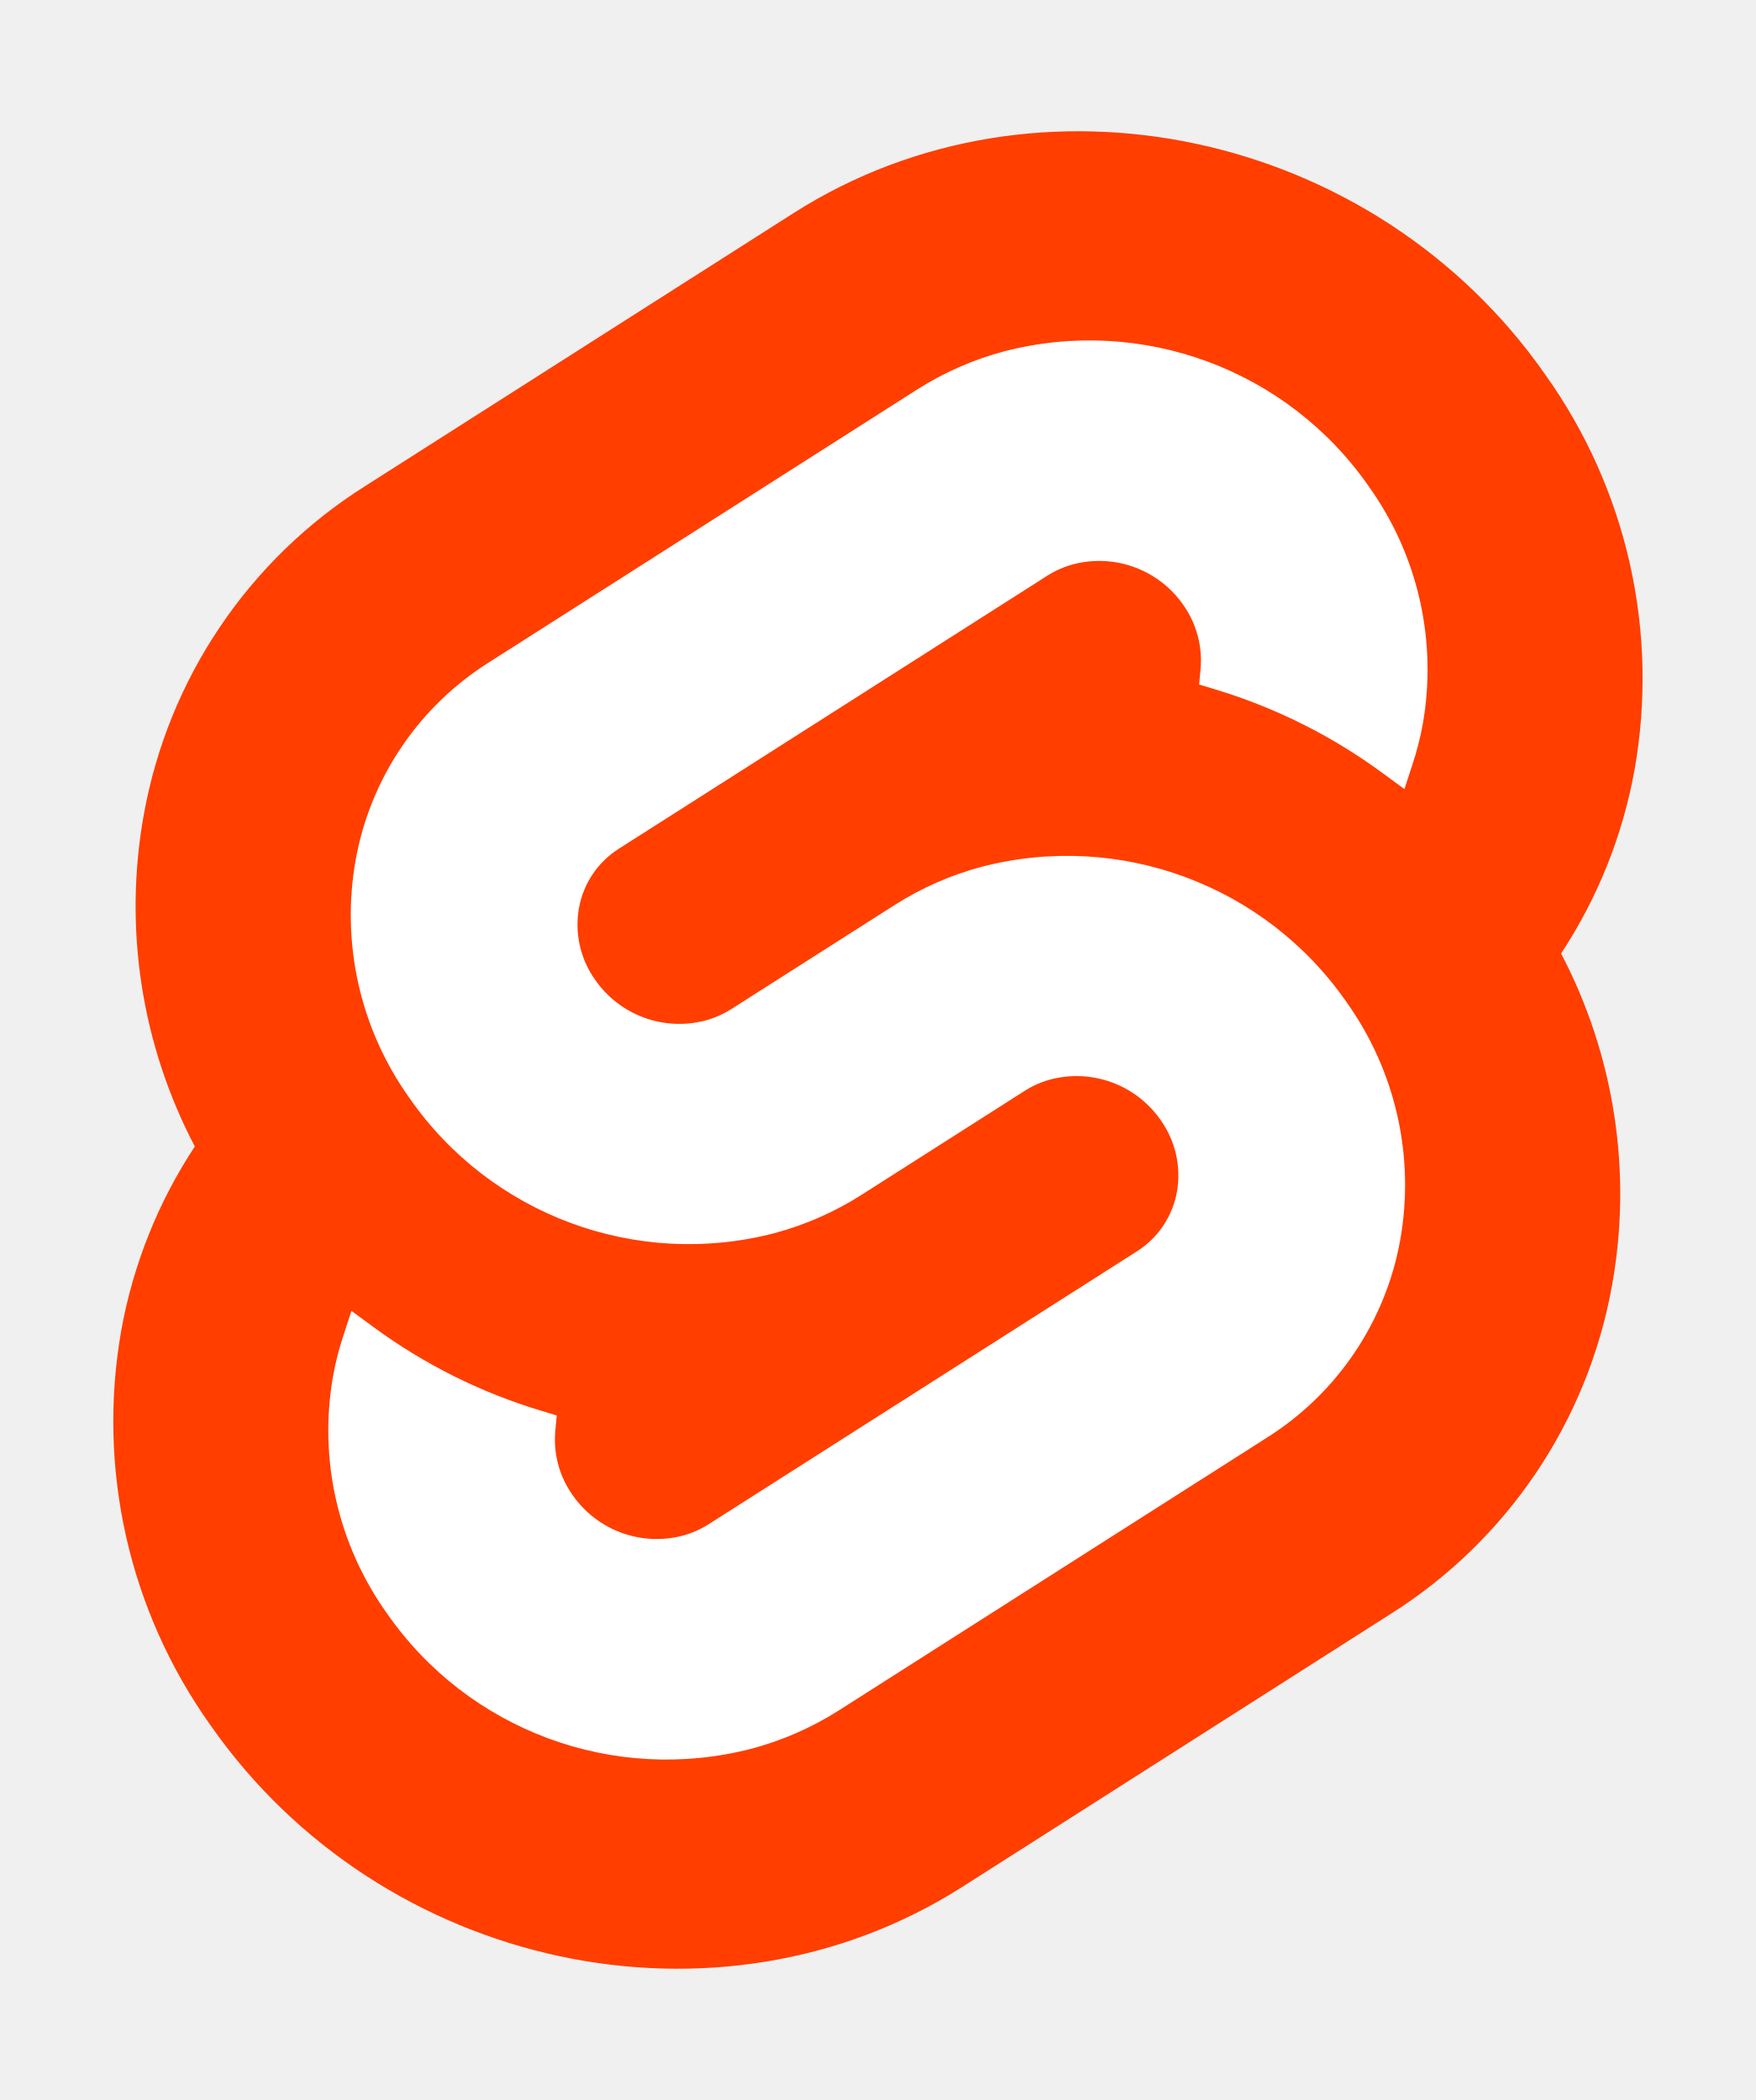
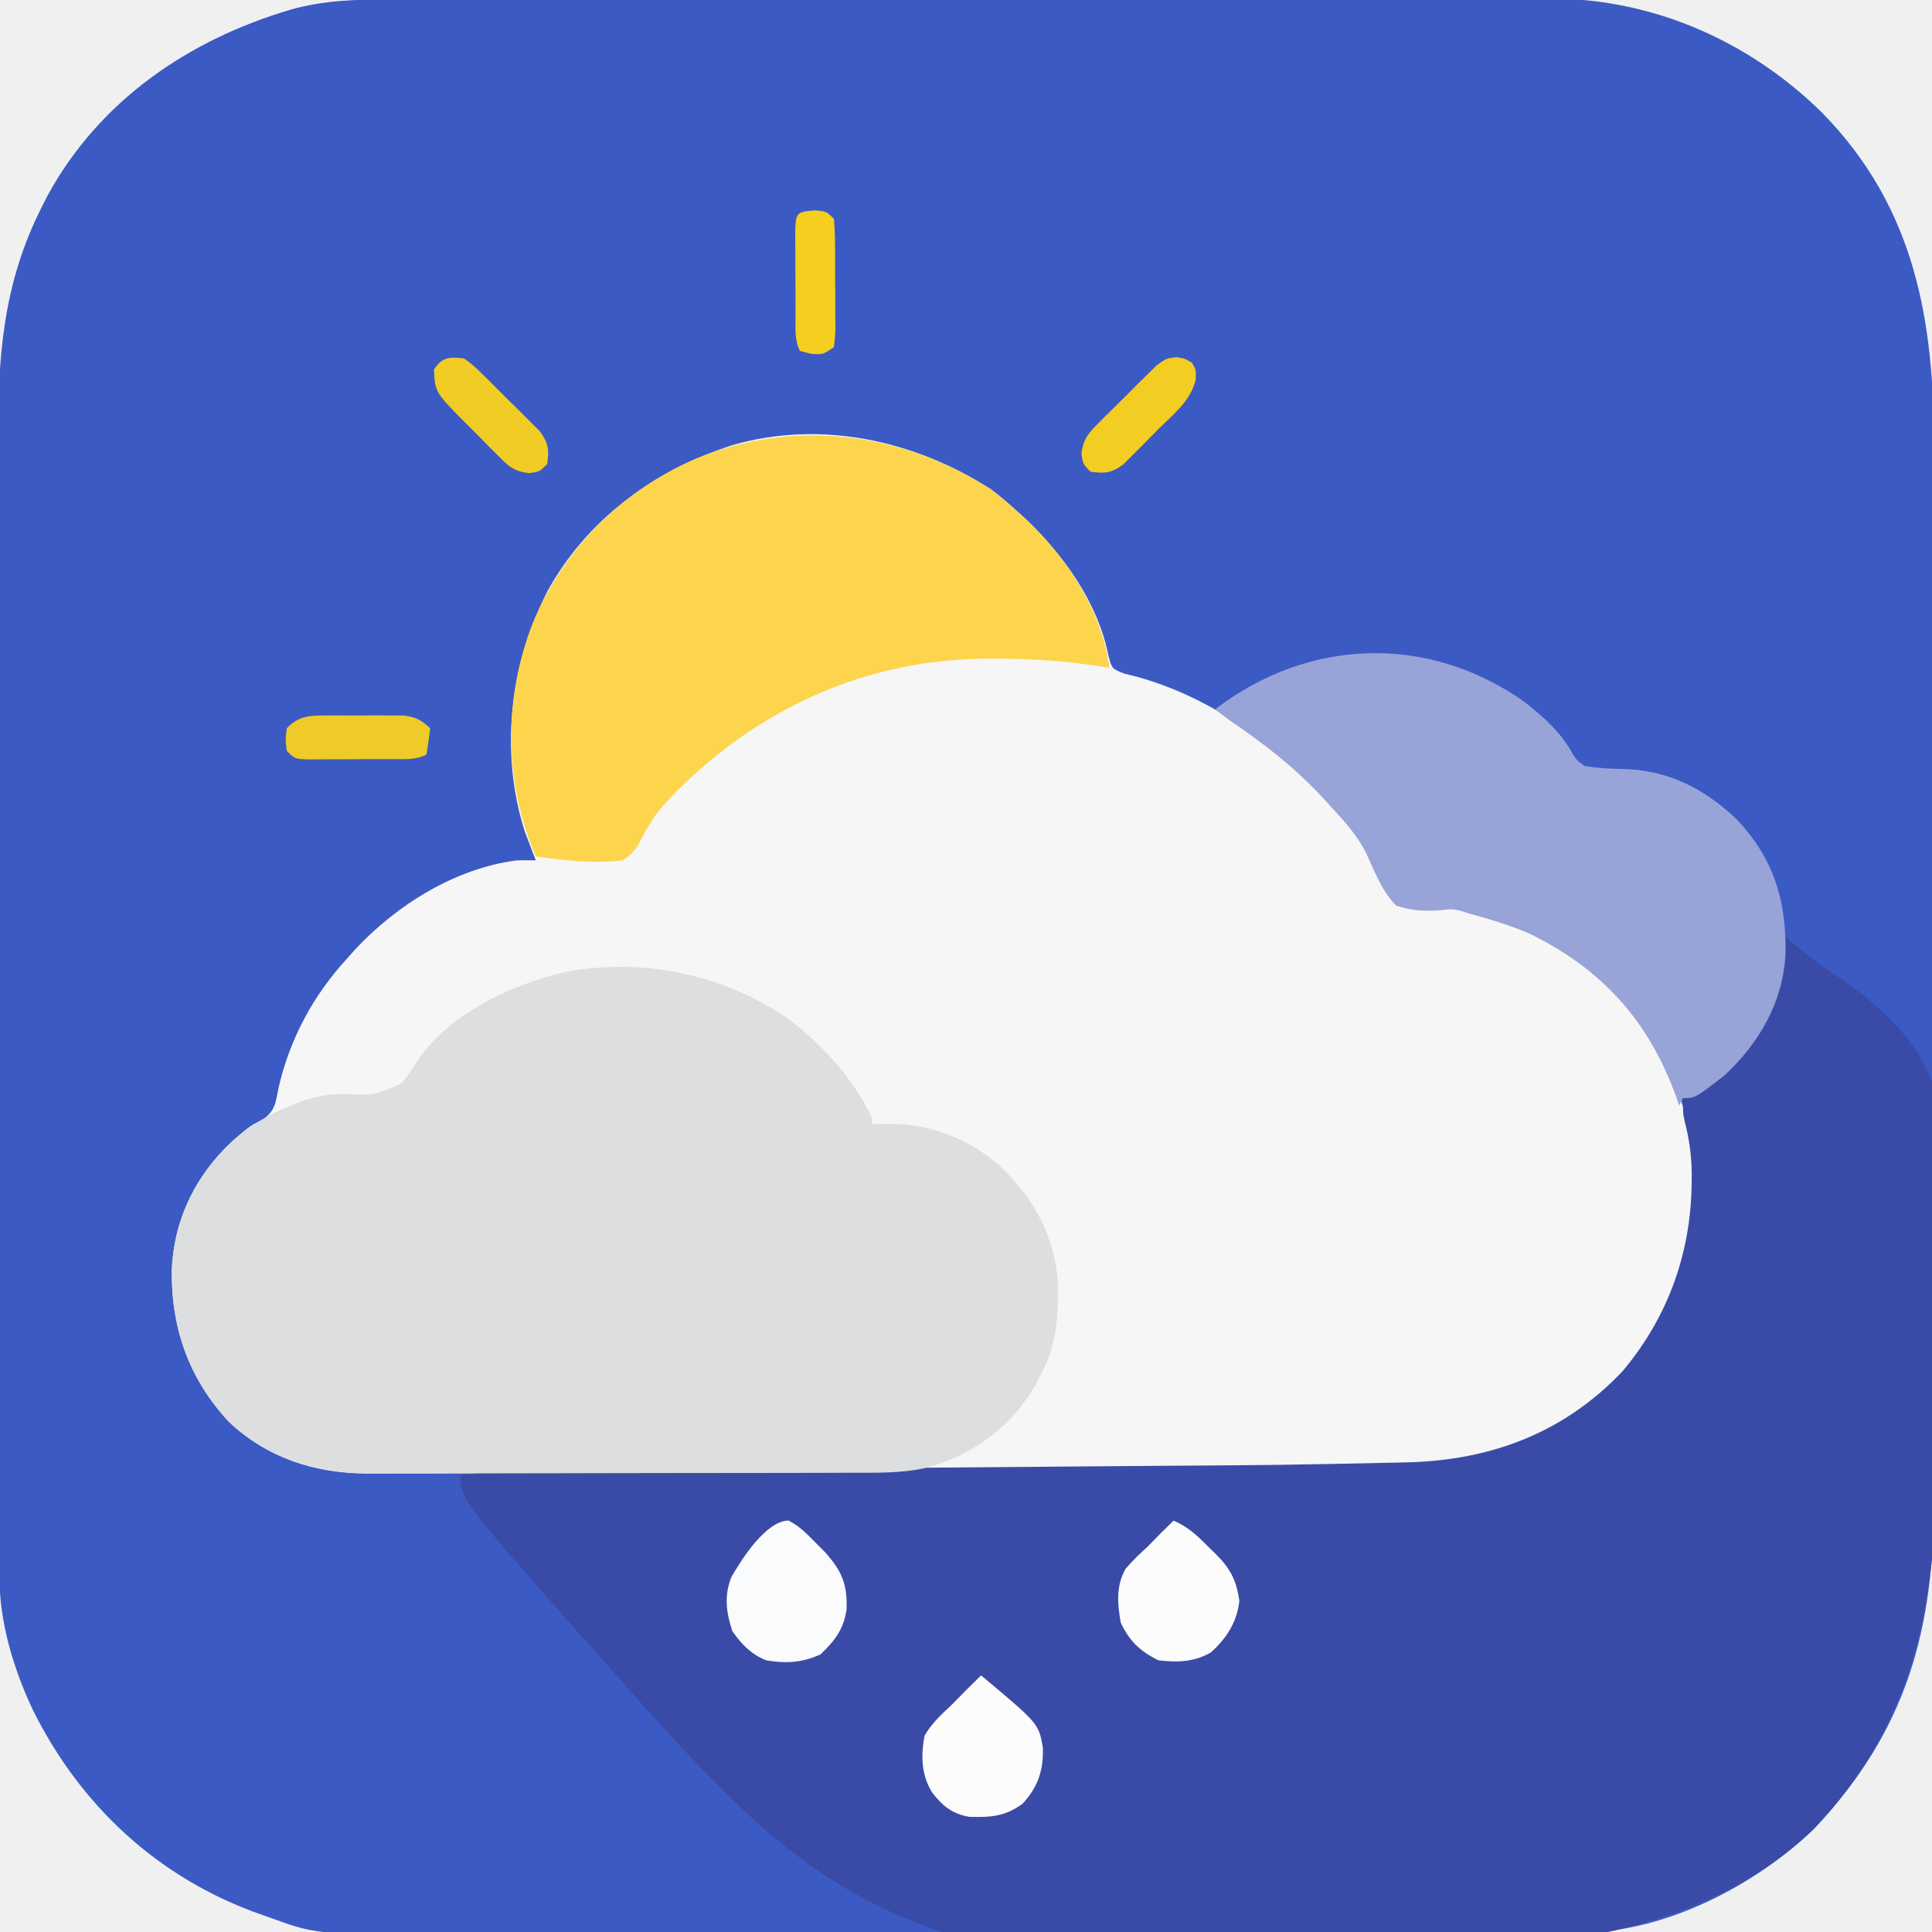
- <svg xmlns="http://www.w3.org/2000/svg" width="107" height="128" viewBox="0 0 107 128">
-   <path d="M94.157 22.819c-10.4-14.885-30.94-19.297-45.792-9.835L22.282 29.608A29.92 29.92 0 0 0 8.764 49.65a31.5 31.5 0 0 0 3.108 20.231 30 30 0 0 0-4.477 11.183 31.9 31.9 0 0 0 5.448 24.116c10.402 14.887 30.942 19.297 45.791 9.835l26.083-16.624A29.92 29.92 0 0 0 98.235 78.35a31.53 31.53 0 0 0-3.105-20.232 30 30 0 0 0 4.474-11.182 31.88 31.88 0 0 0-5.447-24.116" style="fill:#ff3e00" />
-   <path d="M45.817 106.582a20.72 20.72 0 0 1-22.237-8.243 19.17 19.17 0 0 1-3.277-14.503 18 18 0 0 1 .624-2.435l.49-1.498 1.337.981a33.6 33.6 0 0 0 10.203 5.098l.97.294-.09.968a5.85 5.85 0 0 0 1.052 3.878 6.24 6.24 0 0 0 6.695 2.485 5.8 5.8 0 0 0 1.603-.704L69.27 76.28a5.43 5.43 0 0 0 2.45-3.631 5.8 5.8 0 0 0-.987-4.371 6.24 6.24 0 0 0-6.698-2.487 5.7 5.7 0 0 0-1.6.704l-9.953 6.345a19 19 0 0 1-5.296 2.326 20.72 20.72 0 0 1-22.237-8.243 19.17 19.17 0 0 1-3.277-14.502 17.99 17.99 0 0 1 8.13-12.052l26.081-16.623a19 19 0 0 1 5.3-2.329 20.72 20.72 0 0 1 22.237 8.243 19.17 19.17 0 0 1 3.277 14.503 18 18 0 0 1-.624 2.435l-.49 1.498-1.337-.98a33.6 33.6 0 0 0-10.203-5.1l-.97-.294.09-.968a5.86 5.86 0 0 0-1.052-3.878 6.24 6.24 0 0 0-6.696-2.485 5.8 5.8 0 0 0-1.602.704L37.73 51.72a5.42 5.42 0 0 0-2.449 3.63 5.79 5.79 0 0 0 .986 4.372 6.24 6.24 0 0 0 6.698 2.486 5.8 5.8 0 0 0 1.602-.704l9.952-6.342a19 19 0 0 1 5.295-2.328 20.72 20.72 0 0 1 22.237 8.242 19.17 19.17 0 0 1 3.277 14.503 18 18 0 0 1-8.13 12.053l-26.081 16.622a19 19 0 0 1-5.3 2.328" style="fill:#fff" />
+ <svg xmlns="http://www.w3.org/2000/svg" version="1.1" width="512" height="512">
+   <path d="M0 0 C1.365 -0.003 2.73 -0.006 4.094 -0.009 C7.835 -0.017 11.575 -0.019 15.316 -0.02 C19.354 -0.021 23.393 -0.029 27.431 -0.036 C36.258 -0.049 45.085 -0.055 53.911 -0.06 C59.427 -0.063 64.944 -0.067 70.46 -0.071 C85.745 -0.083 101.03 -0.094 116.315 -0.097 C117.293 -0.097 118.271 -0.098 119.278 -0.098 C120.258 -0.098 121.238 -0.098 122.248 -0.098 C124.233 -0.099 126.219 -0.099 128.205 -0.1 C129.19 -0.1 130.175 -0.1 131.19 -0.1 C147.139 -0.104 163.087 -0.122 179.036 -0.145 C195.427 -0.169 211.818 -0.181 228.21 -0.182 C237.406 -0.183 246.602 -0.189 255.798 -0.207 C263.631 -0.223 271.464 -0.228 279.298 -0.22 C283.289 -0.216 287.281 -0.217 291.273 -0.231 C294.937 -0.243 298.601 -0.242 302.266 -0.23 C304.198 -0.227 306.13 -0.239 308.062 -0.251 C335.079 -0.101 360.55 11.216 379.655 30.14 C404.303 55.357 409.291 85.413 409.178 119.302 C409.169 123.366 409.183 127.429 409.194 131.493 C409.212 139.429 409.208 147.365 409.196 155.301 C409.187 161.757 409.186 168.212 409.19 174.667 C409.191 175.59 409.192 176.512 409.192 177.462 C409.194 179.337 409.195 181.211 409.196 183.086 C409.208 200.618 409.194 218.151 409.173 235.684 C409.155 250.695 409.158 265.707 409.177 280.719 C409.198 298.195 409.206 315.671 409.194 333.147 C409.193 335.014 409.192 336.881 409.19 338.747 C409.19 339.666 409.189 340.584 409.189 341.53 C409.185 347.971 409.191 354.412 409.2 360.853 C409.212 368.711 409.208 376.57 409.187 384.429 C409.177 388.431 409.172 392.433 409.186 396.435 C409.293 431.536 402.237 458.526 377.405 484.765 C361.848 499.839 337.814 512.236 315.806 512.275 C314.628 512.279 313.451 512.284 312.238 512.288 C310.948 512.288 309.659 512.288 308.33 512.288 C306.943 512.291 305.556 512.295 304.168 512.299 C300.357 512.309 296.545 512.312 292.734 512.315 C288.622 512.319 284.511 512.329 280.4 512.337 C270.469 512.357 260.539 512.367 250.608 512.376 C245.927 512.38 241.247 512.386 236.566 512.391 C220.999 512.408 205.432 512.423 189.864 512.43 C185.825 512.432 181.787 512.434 177.748 512.436 C176.744 512.436 175.74 512.437 174.706 512.437 C158.46 512.445 142.214 512.471 125.969 512.503 C109.276 512.536 92.583 512.554 75.89 512.557 C66.524 512.56 57.157 512.568 47.79 512.594 C39.81 512.616 31.829 512.624 23.848 512.614 C19.781 512.609 15.715 512.611 11.648 512.631 C-19.609 512.772 -19.609 512.772 -32.345 508.14 C-32.995 507.912 -33.646 507.683 -34.316 507.448 C-61.263 497.963 -81.954 478.792 -94.592 453.387 C-99.717 442.524 -103.458 430.278 -103.479 418.221 C-103.484 417.053 -103.488 415.885 -103.493 414.682 C-103.492 413.408 -103.492 412.134 -103.492 410.822 C-103.495 409.448 -103.499 408.074 -103.503 406.7 C-103.513 402.928 -103.517 399.157 -103.52 395.386 C-103.523 391.316 -103.533 387.246 -103.542 383.177 C-103.562 373.349 -103.572 363.521 -103.58 353.693 C-103.585 349.059 -103.59 344.425 -103.595 339.791 C-103.612 324.376 -103.627 308.96 -103.634 293.545 C-103.636 289.546 -103.638 285.548 -103.64 281.549 C-103.64 280.555 -103.641 279.562 -103.641 278.538 C-103.65 262.458 -103.675 246.379 -103.708 230.3 C-103.741 213.772 -103.759 197.244 -103.762 180.716 C-103.764 171.444 -103.773 162.173 -103.798 152.901 C-103.82 145 -103.828 137.1 -103.818 129.2 C-103.814 125.175 -103.816 121.151 -103.835 117.126 C-103.937 94.835 -102.572 75.368 -92.345 55.14 C-91.81 54.082 -91.275 53.024 -90.724 51.933 C-76.978 26.782 -53.384 10.686 -26.344 2.7 C-17.512 0.209 -9.147 -0.006 0 0 Z " fill="#3C5AC3" transform="translate(103.3448,-0.1404419)" />
+   <path d="M0 0 C2.252 1.667 4.315 3.422 6.383 5.312 C7.721 6.513 7.721 6.513 9.086 7.738 C19.191 17.277 28.382 30.1 31.102 43.98 C32.049 47.55 32.049 47.55 35.297 48.809 C36.521 49.119 37.746 49.43 39.008 49.75 C56.801 54.813 71.012 64.681 84.383 77.312 C85.145 78.01 85.906 78.707 86.691 79.426 C95.141 87.436 102.54 97.677 107.383 108.312 C107.383 108.972 107.383 109.632 107.383 110.312 C108.816 110.26 108.816 110.26 110.277 110.207 C118.544 110.034 125.523 110.476 133.383 113.312 C134.591 113.738 135.799 114.163 137.043 114.602 C144.932 117.497 151.83 120.98 158.383 126.312 C159.213 126.969 160.043 127.625 160.898 128.301 C174.142 139.412 180.97 153.853 185.383 170.312 C185.641 171.246 185.641 171.246 185.904 172.198 C190.065 190.573 183.715 209.681 174.383 225.312 C172.256 228.542 169.976 231.448 167.383 234.312 C166.814 234.972 166.246 235.632 165.66 236.312 C152.437 250.687 133.94 257.742 114.755 258.609 C112.481 258.692 110.208 258.768 107.934 258.84 C106.64 258.881 105.346 258.922 104.013 258.965 C83.206 259.592 62.385 259.702 41.57 259.875 C40.399 259.885 39.228 259.895 38.021 259.905 C18.588 260.068 -0.845 260.194 -20.279 260.3 C-21.858 260.308 -23.437 260.317 -25.016 260.326 C-46.612 260.445 -68.208 260.541 -89.805 260.587 C-91.54 260.591 -93.275 260.595 -95.01 260.599 C-95.866 260.6 -96.722 260.602 -97.604 260.604 C-103.633 260.618 -109.661 260.643 -115.69 260.672 C-123.095 260.707 -130.5 260.728 -137.906 260.73 C-141.72 260.732 -145.534 260.74 -149.348 260.766 C-153.529 260.794 -157.709 260.789 -161.89 260.782 C-163.096 260.795 -164.303 260.808 -165.546 260.821 C-179.312 260.738 -191.733 256.685 -201.902 247.176 C-212.495 235.831 -217.284 222.35 -217.087 206.912 C-216.596 194.572 -211.727 183.623 -203.117 174.73 C-196.768 168.882 -196.768 168.882 -192.926 166.98 C-189.655 164.617 -189.581 162.532 -188.805 158.625 C-185.833 145.65 -179.631 134.111 -170.617 124.312 C-169.88 123.484 -169.143 122.655 -168.383 121.801 C-157.337 110.015 -141.873 100.403 -125.617 98.312 C-123.951 98.286 -122.284 98.281 -120.617 98.312 C-120.883 97.634 -121.148 96.956 -121.422 96.258 C-121.775 95.327 -122.128 94.396 -122.492 93.438 C-122.84 92.533 -123.188 91.628 -123.547 90.695 C-130.21 69.636 -127.52 46.721 -117.638 27.182 C-107.072 7.839 -89.207 -5 -68.617 -11.688 C-45.11 -18.518 -20.162 -13 0 0 Z " fill="#F6F6F6" transform="translate(262.6172,129.6875)" />
+   <path d="M0 0 C0.417 0.374 0.834 0.747 1.264 1.132 C4.295 3.796 7.321 6.293 10.696 8.509 C22.899 16.559 35.817 26.943 40.009 41.505 C43.789 60.852 42.381 81.23 41.531 100.806 C41.194 108.754 41.07 116.701 40.951 124.654 C40.276 167.518 38.926 203.682 7.75 236.625 C-28.018 271.281 -85.937 269.332 -132.312 271.562 C-133.345 271.614 -134.378 271.665 -135.442 271.718 C-187.949 274.258 -231.6 271.67 -272.043 235.344 C-282.816 225.513 -292.746 214.95 -302.438 204.062 C-303.397 202.989 -303.397 202.989 -304.375 201.893 C-351 149.594 -351 149.594 -351 143 C-345.581 142.097 -340.345 141.838 -334.856 141.811 C-333.957 141.802 -333.057 141.794 -332.13 141.785 C-329.127 141.759 -326.123 141.739 -323.119 141.719 C-320.96 141.701 -318.8 141.683 -316.641 141.664 C-311.992 141.625 -307.342 141.589 -302.693 141.554 C-295.312 141.5 -287.931 141.439 -280.55 141.377 C-266.177 141.257 -251.804 141.144 -237.431 141.031 C-219.221 140.889 -201.011 140.744 -182.801 140.591 C-176.682 140.54 -170.562 140.491 -164.442 140.446 C-133.446 140.244 -133.446 140.244 -102.457 139.594 C-101.316 139.565 -100.175 139.536 -98.999 139.506 C-77.18 138.754 -58.16 131.399 -42.988 115.367 C-30.88 100.951 -24.815 83.879 -24.688 65.188 C-24.682 64.411 -24.676 63.635 -24.67 62.835 C-24.731 58.039 -25.371 53.681 -26.573 49.036 C-27 47 -27 47 -27 43 C-24.84 41.359 -24.84 41.359 -21.938 39.75 C-12.688 34.153 -5.178 25.566 -2.452 14.846 C-1.415 9.928 -0.666 4.98 0 0 Z " fill="#3A4BA7" transform="translate(473,248)" />
+   <path d="M0 0 C9.195 7.024 17.098 15.679 22.219 26.121 C22.219 26.781 22.219 27.441 22.219 28.121 C22.862 28.075 23.505 28.028 24.168 27.98 C36.423 27.491 46.94 31.081 56.219 39.121 C65.104 47.537 70.864 57.853 71.555 70.234 C71.741 78.902 71.267 86.265 67.219 94.121 C66.744 95.044 66.27 95.967 65.781 96.918 C59.154 108.452 49.165 115.65 36.494 119.15 C29.841 120.601 23.135 120.417 16.358 120.412 C14.871 120.418 13.383 120.424 11.896 120.432 C7.877 120.45 3.858 120.454 -0.161 120.456 C-2.678 120.457 -5.195 120.461 -7.713 120.467 C-16.513 120.485 -25.314 120.493 -34.115 120.492 C-42.288 120.49 -50.462 120.512 -58.635 120.543 C-65.677 120.569 -72.72 120.58 -79.762 120.579 C-83.957 120.578 -88.152 120.584 -92.347 120.605 C-96.297 120.625 -100.246 120.625 -104.196 120.61 C-105.635 120.608 -107.075 120.613 -108.514 120.625 C-123.542 120.744 -136.852 117.47 -148.066 106.984 C-158.659 95.639 -163.448 82.159 -163.251 66.721 C-162.711 53.133 -156.79 41.574 -146.969 32.246 C-142.259 28.256 -137.5 25.416 -131.781 23.121 C-131.037 22.814 -130.294 22.508 -129.527 22.191 C-125.517 20.766 -121.902 20.058 -117.652 20.07 C-109.473 20.37 -109.473 20.37 -102.262 17.156 C-100.303 14.632 -100.303 14.632 -98.574 11.879 C-90.055 -1.224 -73.218 -9.069 -58.443 -12.407 C-37.868 -16.053 -17.231 -11.641 0 0 Z " fill="#DDDEDF" transform="translate(208.7812,269.8789)" />
+   <path d="M0 0 C2.252 1.667 4.315 3.422 6.383 5.312 C7.721 6.513 7.721 6.513 9.086 7.738 C20.231 18.259 29.338 31.922 31.383 47.312 C30.146 47.104 30.146 47.104 28.885 46.89 C19.68 45.442 10.633 44.871 1.32 44.875 C0.602 44.874 -0.115 44.874 -0.855 44.873 C-32.611 44.958 -61.042 57.682 -83.402 80.105 C-88.326 85.235 -88.326 85.235 -91.98 91.262 C-93.586 94.658 -94.431 96.246 -97.617 98.312 C-105.233 99.291 -113.039 98.261 -120.617 97.312 C-129.114 77.626 -129.252 55.259 -121.36 35.262 C-113.08 15.479 -97.424 -0.015 -77.729 -8.347 C-51.65 -18.894 -23.395 -15.084 0 0 Z " fill="#FCD54D" transform="translate(262.6172,129.6875)" />
+   <path d="M0 0 C5.066 4.044 9.431 7.824 12.625 13.5 C13.918 15.585 13.918 15.585 16 17 C19.314 17.547 22.413 17.73 25.759 17.785 C37.888 17.987 47.475 22.831 56.223 31.102 C66.071 41.52 69.474 52.762 69.18 66.867 C68.446 79.655 62.318 90.305 53 99 C45.252 105 45.252 105 42 105 C41.67 105.66 41.34 106.32 41 107 C40.72 106.189 40.441 105.378 40.152 104.543 C32.87 84.429 20.383 70.649 1.168 61.352 C-4.086 59.11 -9.492 57.492 -15 56 C-15.953 55.687 -15.953 55.687 -16.926 55.367 C-19.202 54.877 -19.202 54.877 -22.355 55.246 C-26.863 55.471 -29.683 55.385 -34 54 C-37.809 50.178 -39.75 44.854 -41.985 40.022 C-44.472 35.066 -48.276 31.053 -52 27 C-52.442 26.516 -52.884 26.032 -53.339 25.533 C-60.786 17.461 -68.938 11.154 -78 5 C-79.341 4.01 -80.678 3.014 -82 2 C-57.284 -16.974 -25.56 -18.047 0 0 Z " fill="#98A3D8" transform="translate(404,186)" />
+   <path d="M0 0 C2.894 1.48 4.829 3.476 7.102 5.793 C7.959 6.654 8.816 7.515 9.699 8.402 C14.174 13.452 15.615 16.869 15.387 23.543 C14.663 28.75 12.285 31.858 8.477 35.48 C3.584 37.704 -0.676 37.925 -5.961 37.043 C-10.049 35.306 -12.364 32.891 -14.898 29.293 C-16.504 24.38 -17.099 19.914 -15.152 15.004 C-12.344 10.126 -5.99 0.131 0 0 Z " fill="#FAFBFC" transform="translate(208.9609,402.957)" />
+   <path d="M0 0 C3.954 1.602 6.668 4.336 9.625 7.312 C10.115 7.786 10.605 8.26 11.109 8.748 C15.058 12.691 16.713 15.826 17.438 21.312 C16.764 26.989 14.073 31.11 9.875 34.938 C5.426 37.459 0.978 37.605 -4 37 C-8.826 34.632 -11.734 31.88 -14 27 C-14.883 21.985 -15.278 17.222 -12.672 12.691 C-10.89 10.633 -9.021 8.822 -7 7 C-5.683 5.671 -4.371 4.338 -3.062 3 C-2.044 1.997 -1.024 0.996 0 0 Z " fill="#FCFCFD" transform="translate(311,403)" />
+   <path d="M0 0 C15.242 12.753 15.242 12.753 16.371 19.078 C16.556 25.134 15.14 29.482 11 34 C6.356 37.402 2.578 37.62 -3.047 37.488 C-7.581 36.739 -10.243 34.598 -13 31 C-15.878 26.285 -15.96 21.351 -15 16 C-13.14 12.795 -10.711 10.498 -8 8 C-6.518 6.503 -5.039 5.003 -3.562 3.5 C-2.378 2.331 -1.191 1.163 0 0 Z " fill="#FCFCFD" transform="translate(260,444)" />
+   <path d="M0 0 C0.976 -0.004 0.976 -0.004 1.972 -0.009 C3.344 -0.011 4.715 -0.005 6.087 0.007 C8.181 0.023 10.273 0.007 12.367 -0.012 C13.703 -0.01 15.039 -0.006 16.375 0 C18.191 0.005 18.191 0.005 20.043 0.01 C23.387 0.423 24.762 1.126 27.188 3.398 C26.932 5.742 26.595 8.077 26.188 10.398 C23.197 11.894 20.124 11.561 16.844 11.566 C16.119 11.57 15.394 11.573 14.647 11.576 C13.114 11.582 11.581 11.584 10.047 11.584 C7.697 11.586 5.347 11.604 2.996 11.623 C1.508 11.626 0.02 11.628 -1.469 11.629 C-2.527 11.64 -2.527 11.64 -3.606 11.651 C-8.584 11.627 -8.584 11.627 -10.812 9.398 C-11.188 6.461 -11.188 6.461 -10.812 3.398 C-7.534 -0.021 -4.588 0.013 0 0 Z " fill="#EECB27" transform="translate(86.8125,189.6016)" />
+   <path d="M0 0 C2.286 0.358 2.286 0.358 4.161 1.483 C5.286 3.358 5.286 3.358 5.136 6.151 C3.678 11.649 -0.463 14.883 -4.432 18.783 C-5.9 20.231 -7.335 21.706 -8.771 23.186 C-9.694 24.106 -10.618 25.027 -11.57 25.975 C-12.412 26.817 -13.254 27.658 -14.121 28.525 C-17.269 30.75 -18.937 30.895 -22.714 30.358 C-24.714 28.358 -24.714 28.358 -25.129 25.57 C-24.583 21.341 -23.071 19.955 -20.077 16.959 C-19.601 16.48 -19.124 16 -18.634 15.505 C-17.626 14.498 -16.611 13.499 -15.589 12.506 C-14.029 10.986 -12.501 9.438 -10.974 7.885 C-9.989 6.908 -9.003 5.933 -8.015 4.959 C-7.119 4.076 -6.224 3.192 -5.301 2.282 C-2.714 0.358 -2.714 0.358 0 0 Z " fill="#F2CD22" transform="translate(311.7141,94.64209)" />
+   <path d="M0 0 C2.587 1.924 2.587 1.924 5.301 4.602 C5.782 5.076 6.263 5.55 6.759 6.038 C7.771 7.042 8.777 8.053 9.777 9.07 C11.306 10.619 12.863 12.136 14.424 13.652 C15.405 14.634 16.385 15.617 17.363 16.602 C18.253 17.492 19.143 18.382 20.06 19.299 C22.369 22.513 22.577 24.125 22 28 C20 30 20 30 17.197 30.399 C13.075 29.885 11.772 28.532 8.855 25.617 C7.932 24.697 7.008 23.776 6.057 22.828 C5.586 22.343 5.115 21.857 4.63 21.357 C3.193 19.881 1.729 18.436 0.26 16.992 C-7.681 8.957 -7.681 8.957 -8 3 C-5.962 -0.396 -3.748 -0.494 0 0 Z " fill="#F0CC25" transform="translate(123,95)" />
+   <path d="M0 0 C3 0.25 3 0.25 5 2.25 C5.212 4.807 5.304 7.254 5.301 9.812 C5.305 10.56 5.309 11.307 5.314 12.076 C5.32 13.657 5.32 15.237 5.316 16.817 C5.313 19.241 5.336 21.663 5.361 24.086 C5.364 25.62 5.364 27.154 5.363 28.688 C5.372 29.415 5.382 30.142 5.391 30.891 C5.372 32.934 5.372 32.934 5 36.25 C2 38.25 2 38.25 -1.125 38 C-2.074 37.752 -3.022 37.505 -4 37.25 C-5.495 34.259 -5.163 31.186 -5.168 27.906 C-5.171 27.181 -5.175 26.456 -5.178 25.71 C-5.183 24.176 -5.185 22.643 -5.185 21.11 C-5.187 18.759 -5.206 16.409 -5.225 14.059 C-5.228 12.57 -5.23 11.082 -5.23 9.594 C-5.238 8.889 -5.245 8.183 -5.252 7.457 C-5.219 0.435 -5.219 0.435 0 0 Z " fill="#F5CF20" transform="translate(216,55.75)" />
</svg>
